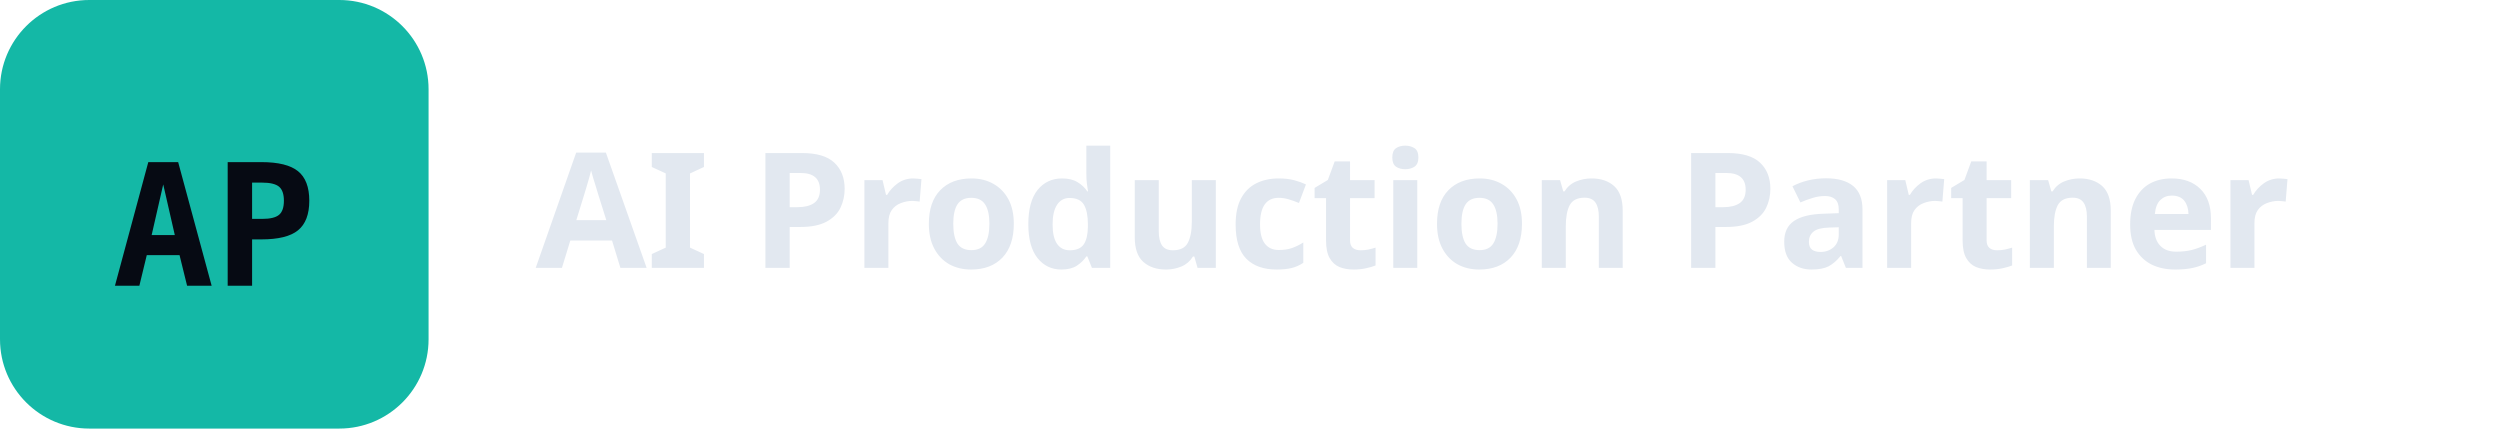
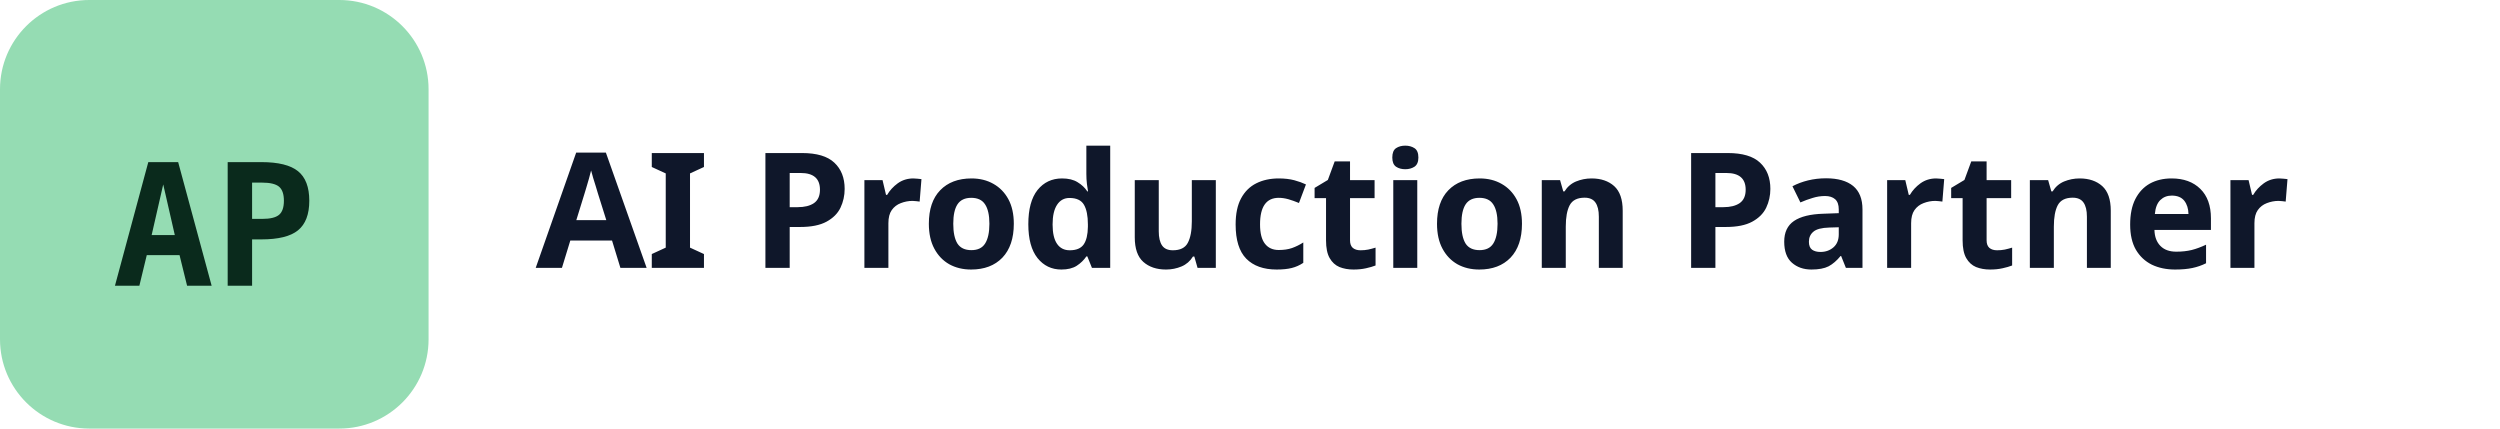
<svg xmlns="http://www.w3.org/2000/svg" viewBox="0 0 280 48" role="img" aria-label="AI Production Partner">
-   <rect width="48" height="48" rx="10" fill="#14b8a6" />
-   <text x="24" y="32" font-family="ui-monospace, Menlo, monospace" font-size="19" font-weight="700" fill="#060a13" text-anchor="middle">AP</text>
-   <text x="60" y="30" font-family="ui-sans-serif, system-ui, sans-serif" font-size="18" font-weight="600" fill="#e2e8f0">AI Production Partner</text>
+   <rect width="48" height="48" rx="10" fill="#95dcb3" />
+   <text x="24" y="32" font-family="ui-monospace, Menlo, monospace" font-size="19" font-weight="700" fill="#0a2a1c" text-anchor="middle">AP</text>
+   <text x="60" y="30" font-family="ui-sans-serif, system-ui, sans-serif" font-size="18" font-weight="600" fill="#0f172a">AI Production Partner</text>
</svg>
